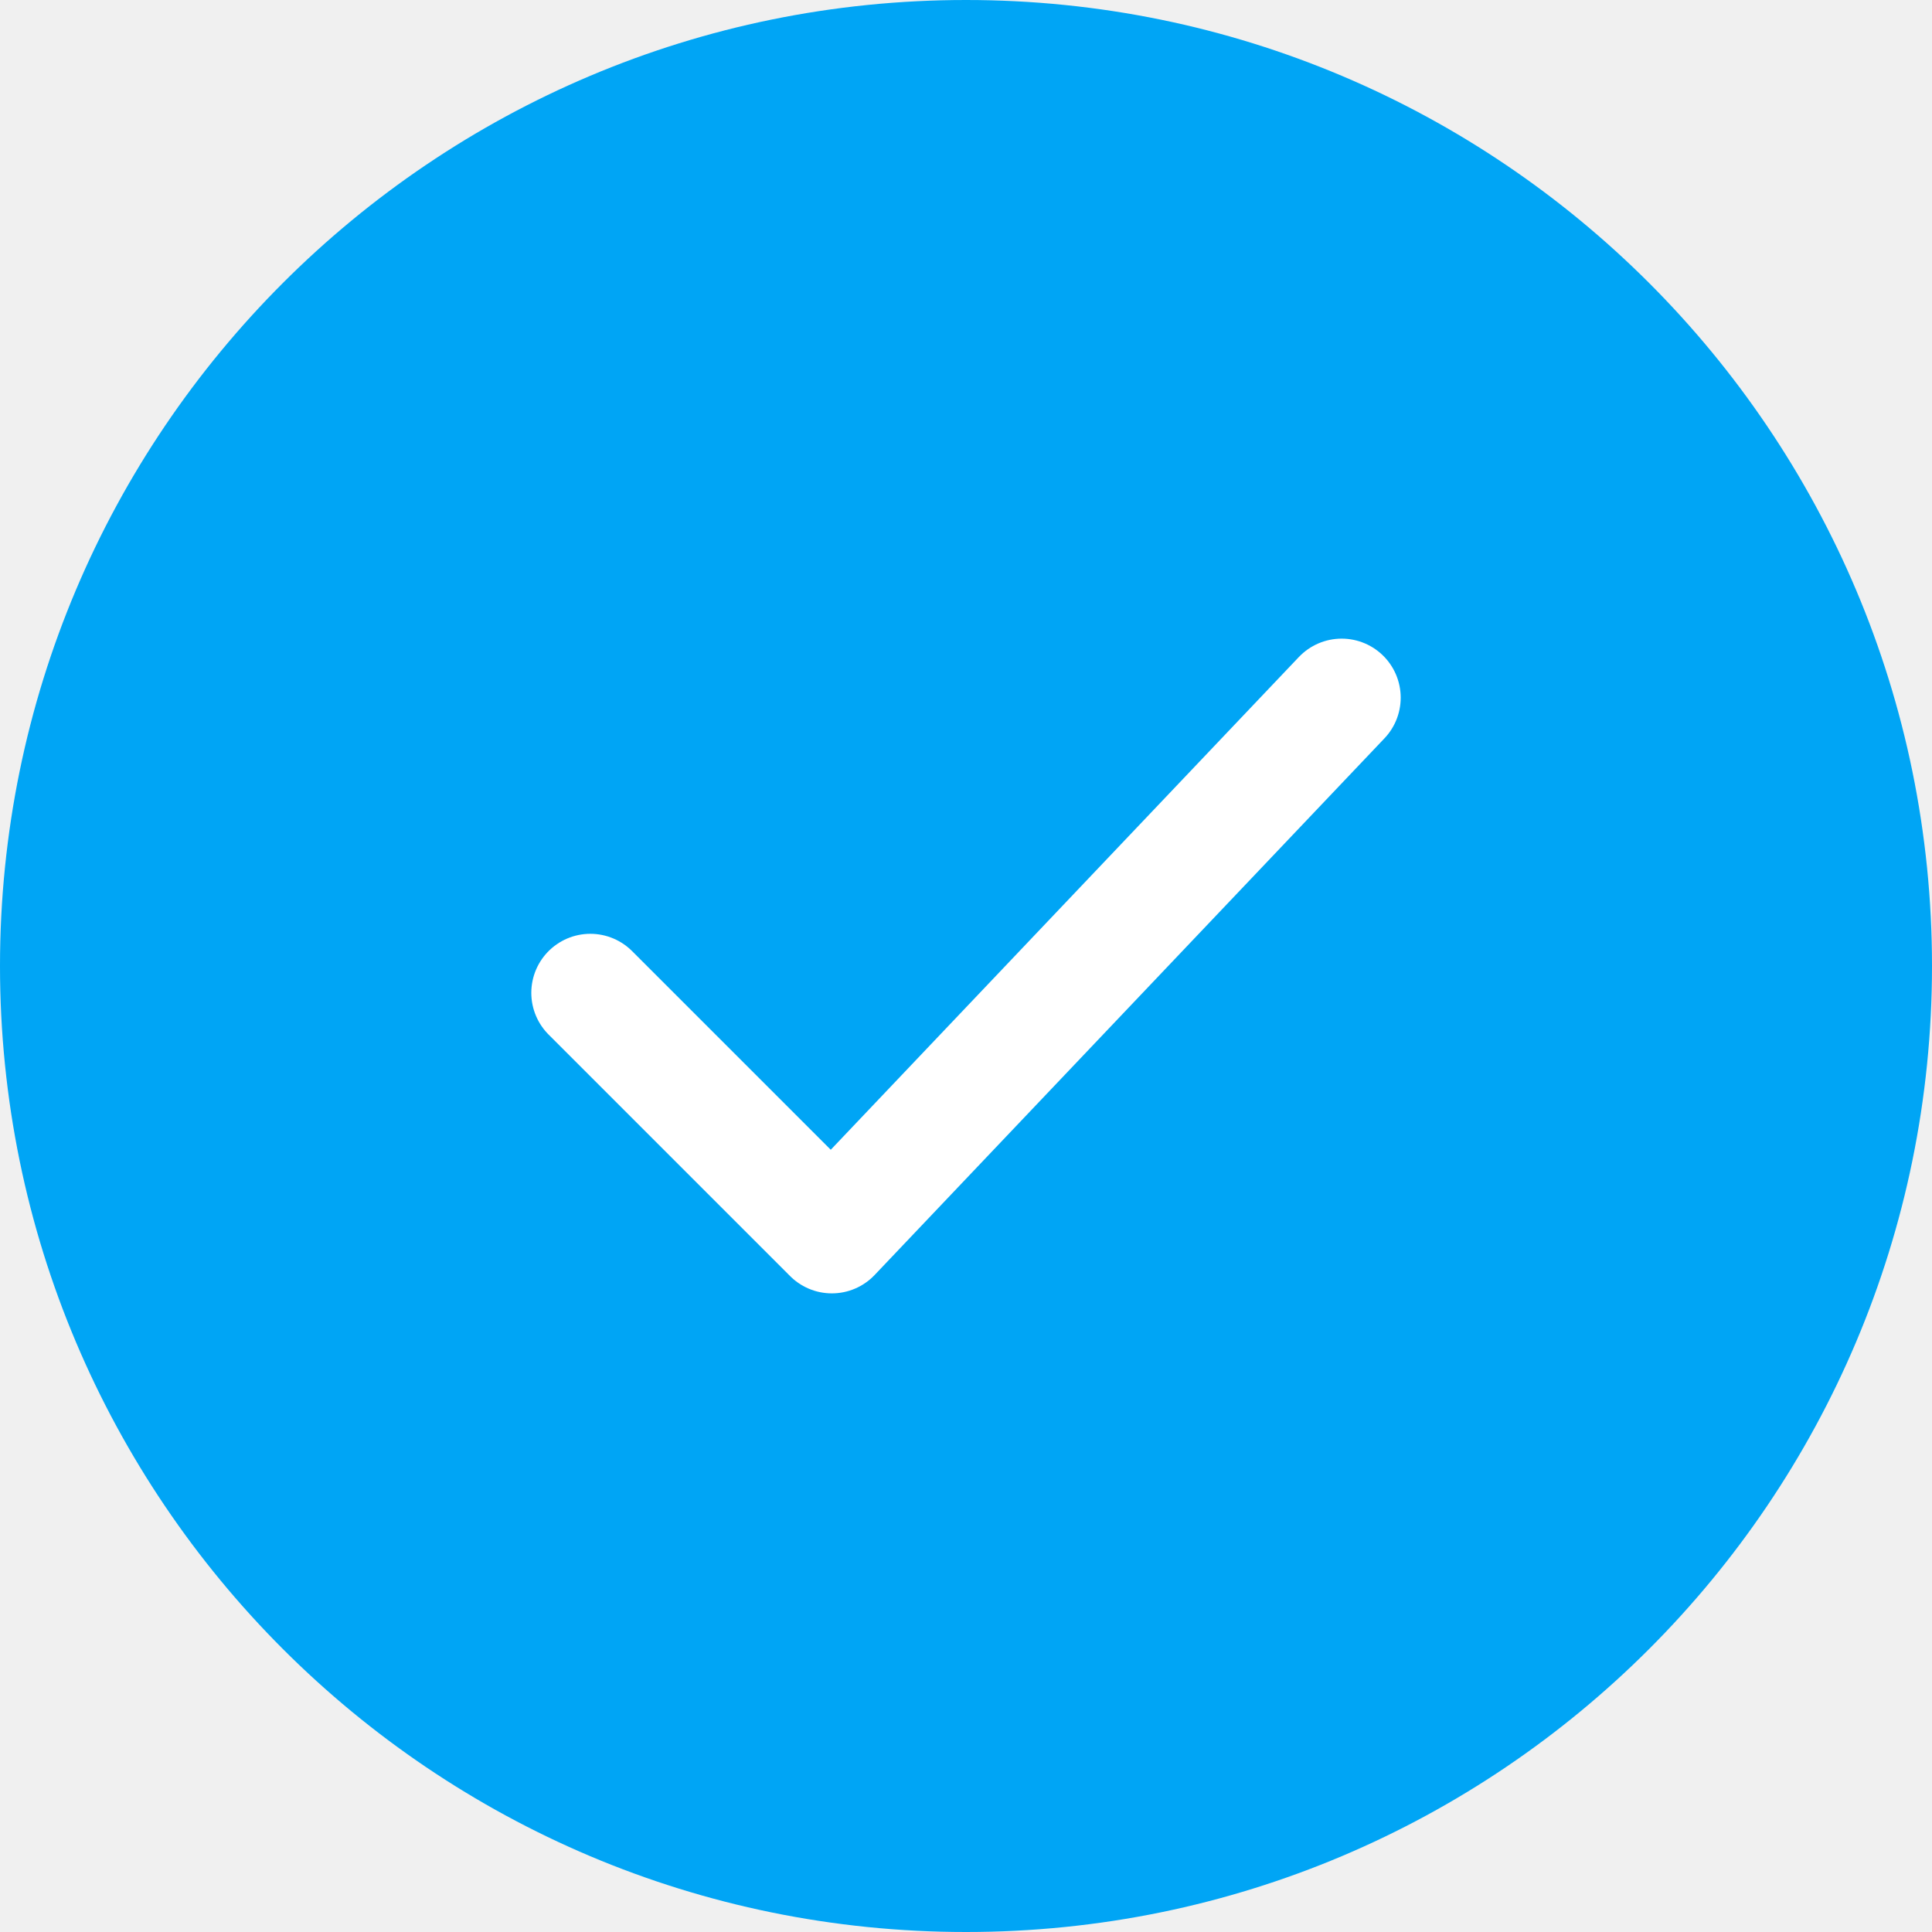
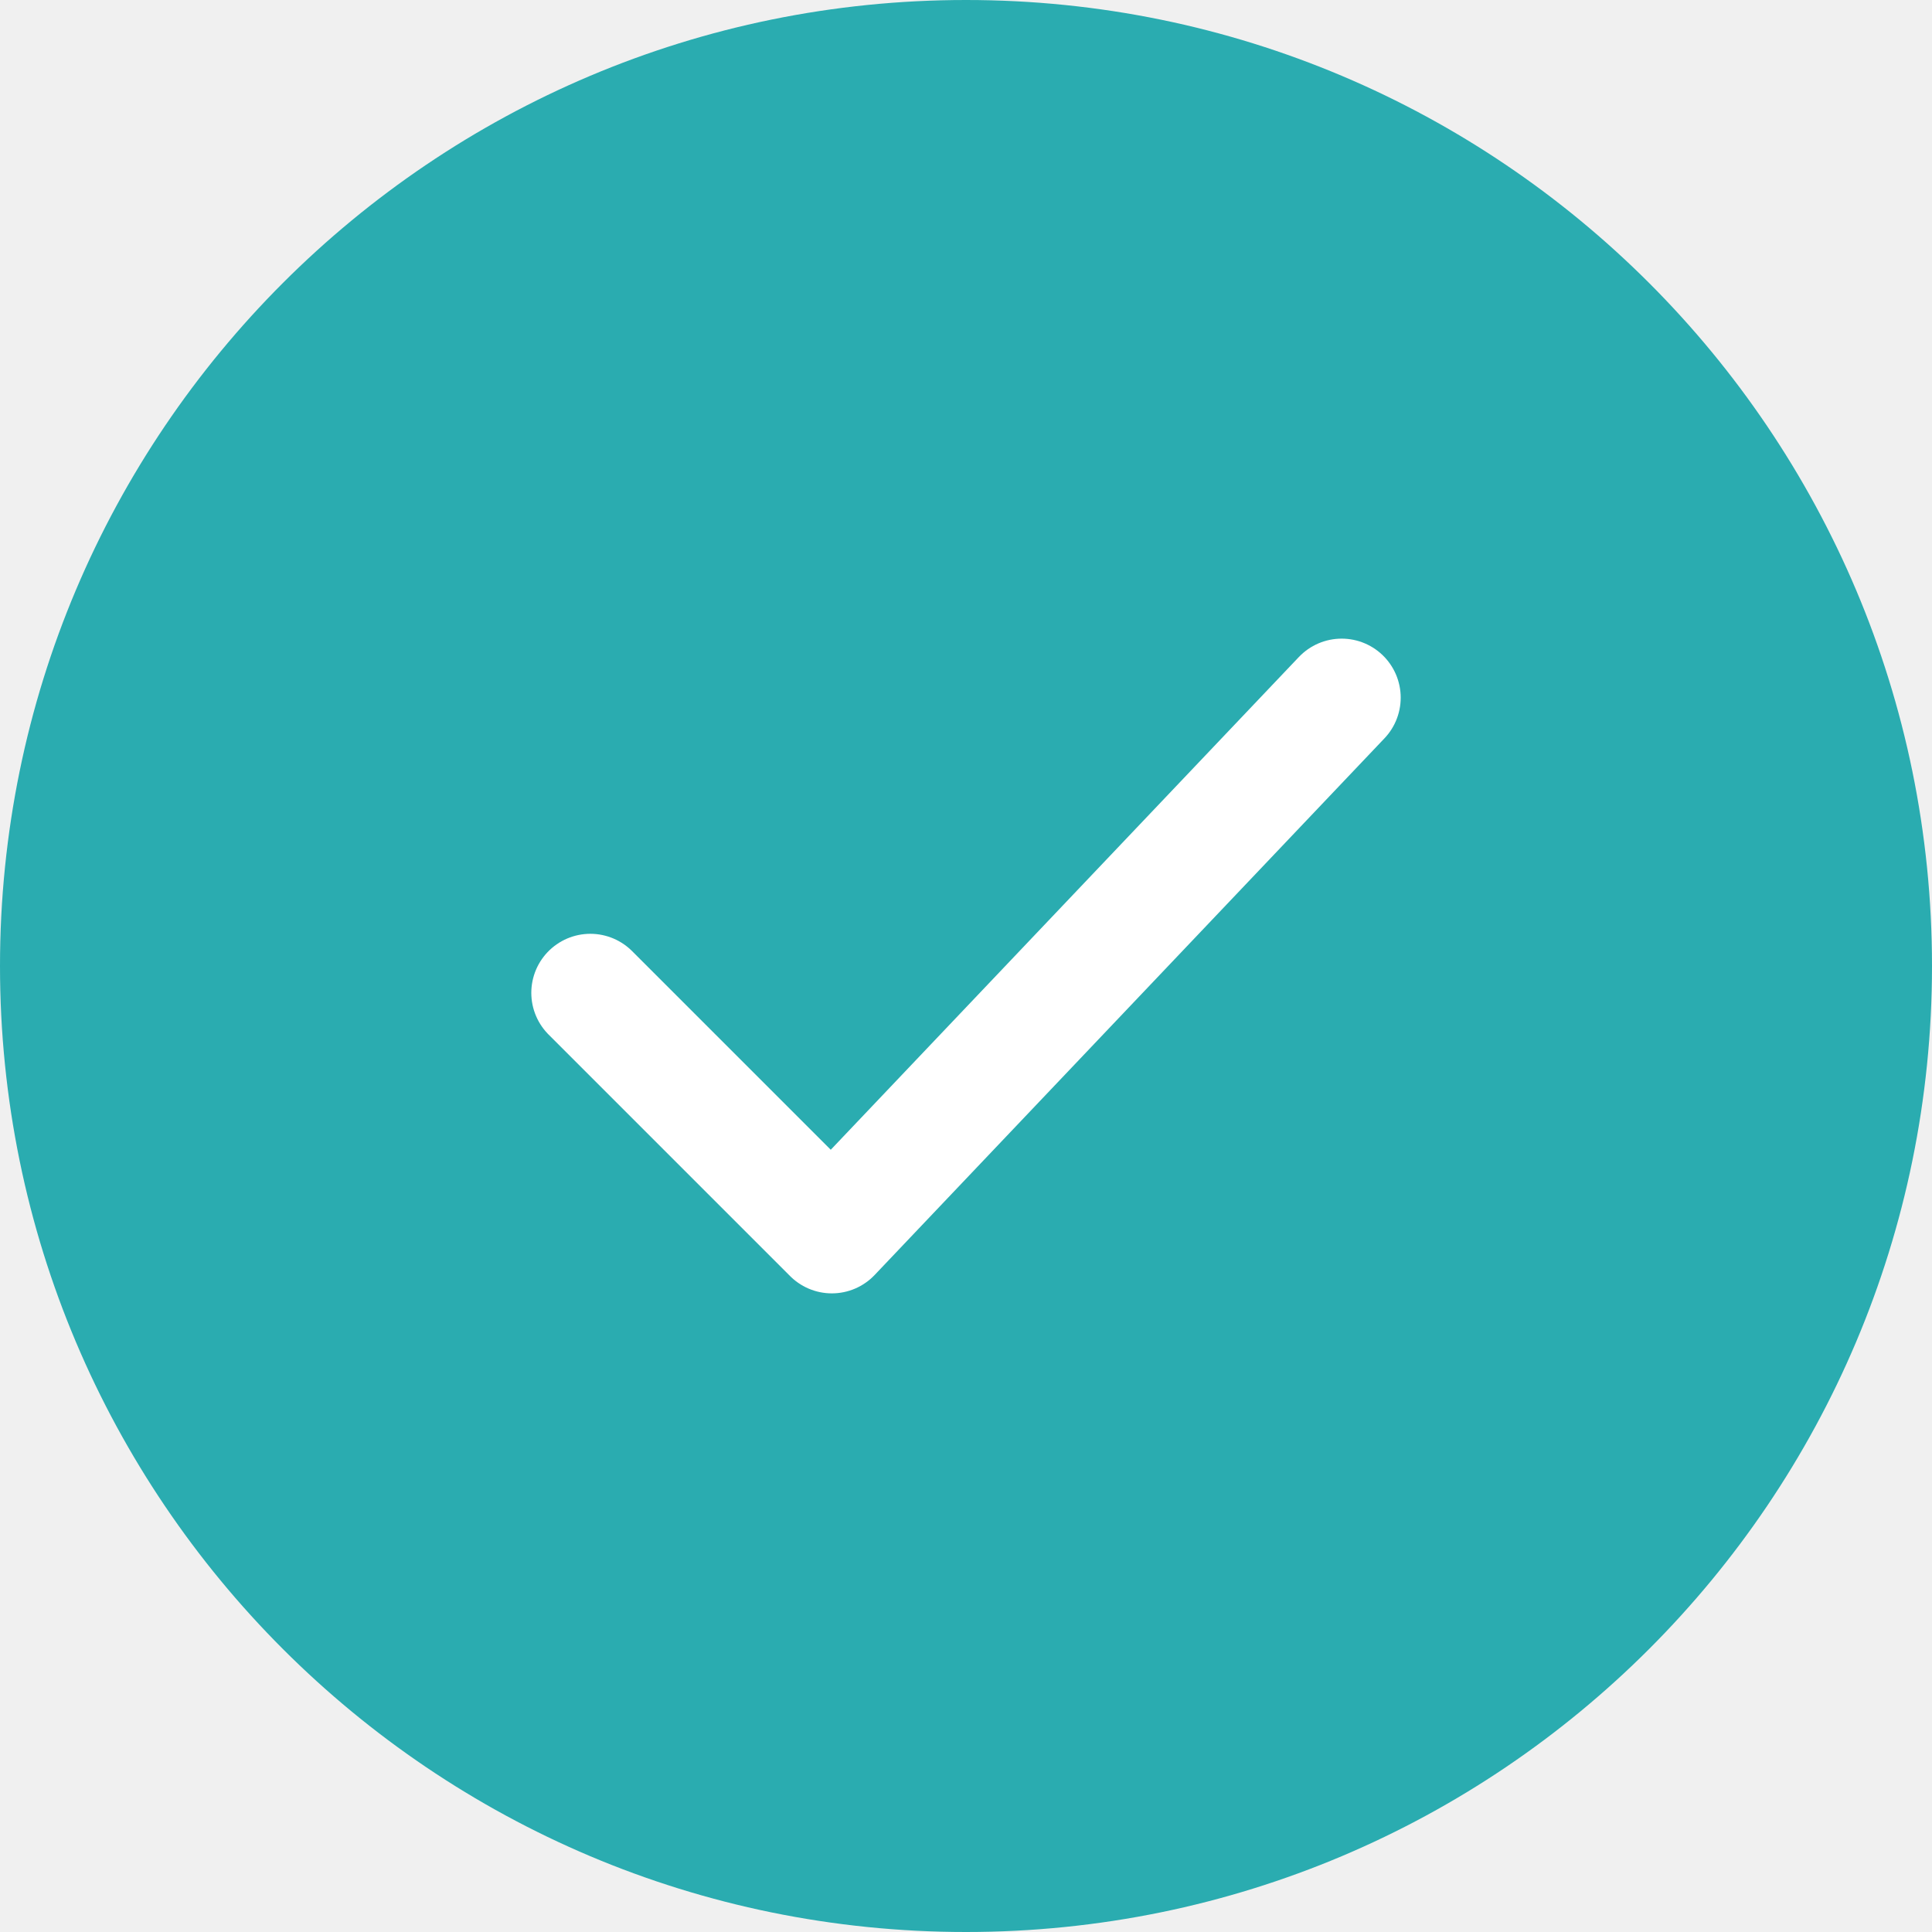
<svg xmlns="http://www.w3.org/2000/svg" viewBox="0 0 36 36" width="36" height="36">
-   <circle cx="18" cy="18" r="18" fill="#00A5F5" />
+   <circle cx="18" cy="18" r="18" fill="#2AACB0" />
  <g fill="none" stroke="#fff" stroke-width="2.2" stroke-linecap="round" stroke-linejoin="round">
    <path d="M11 18.5l4.5 4.5L25 13" />
  </g>
</svg>
